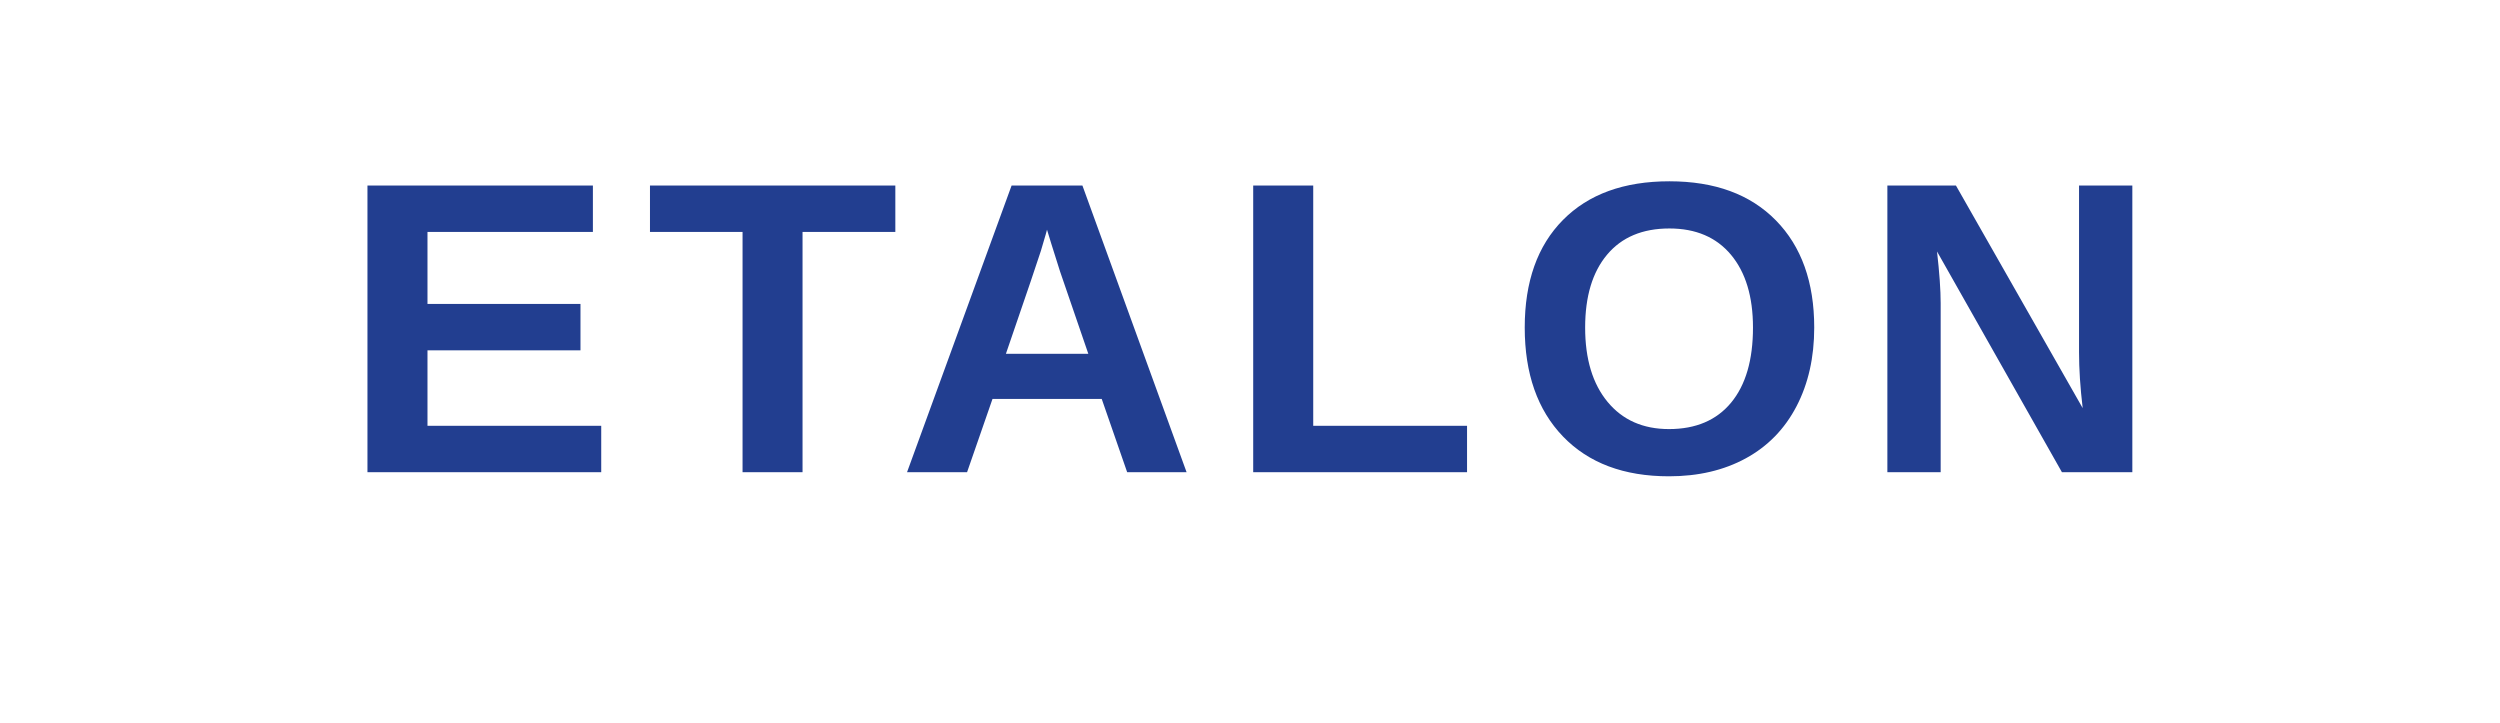
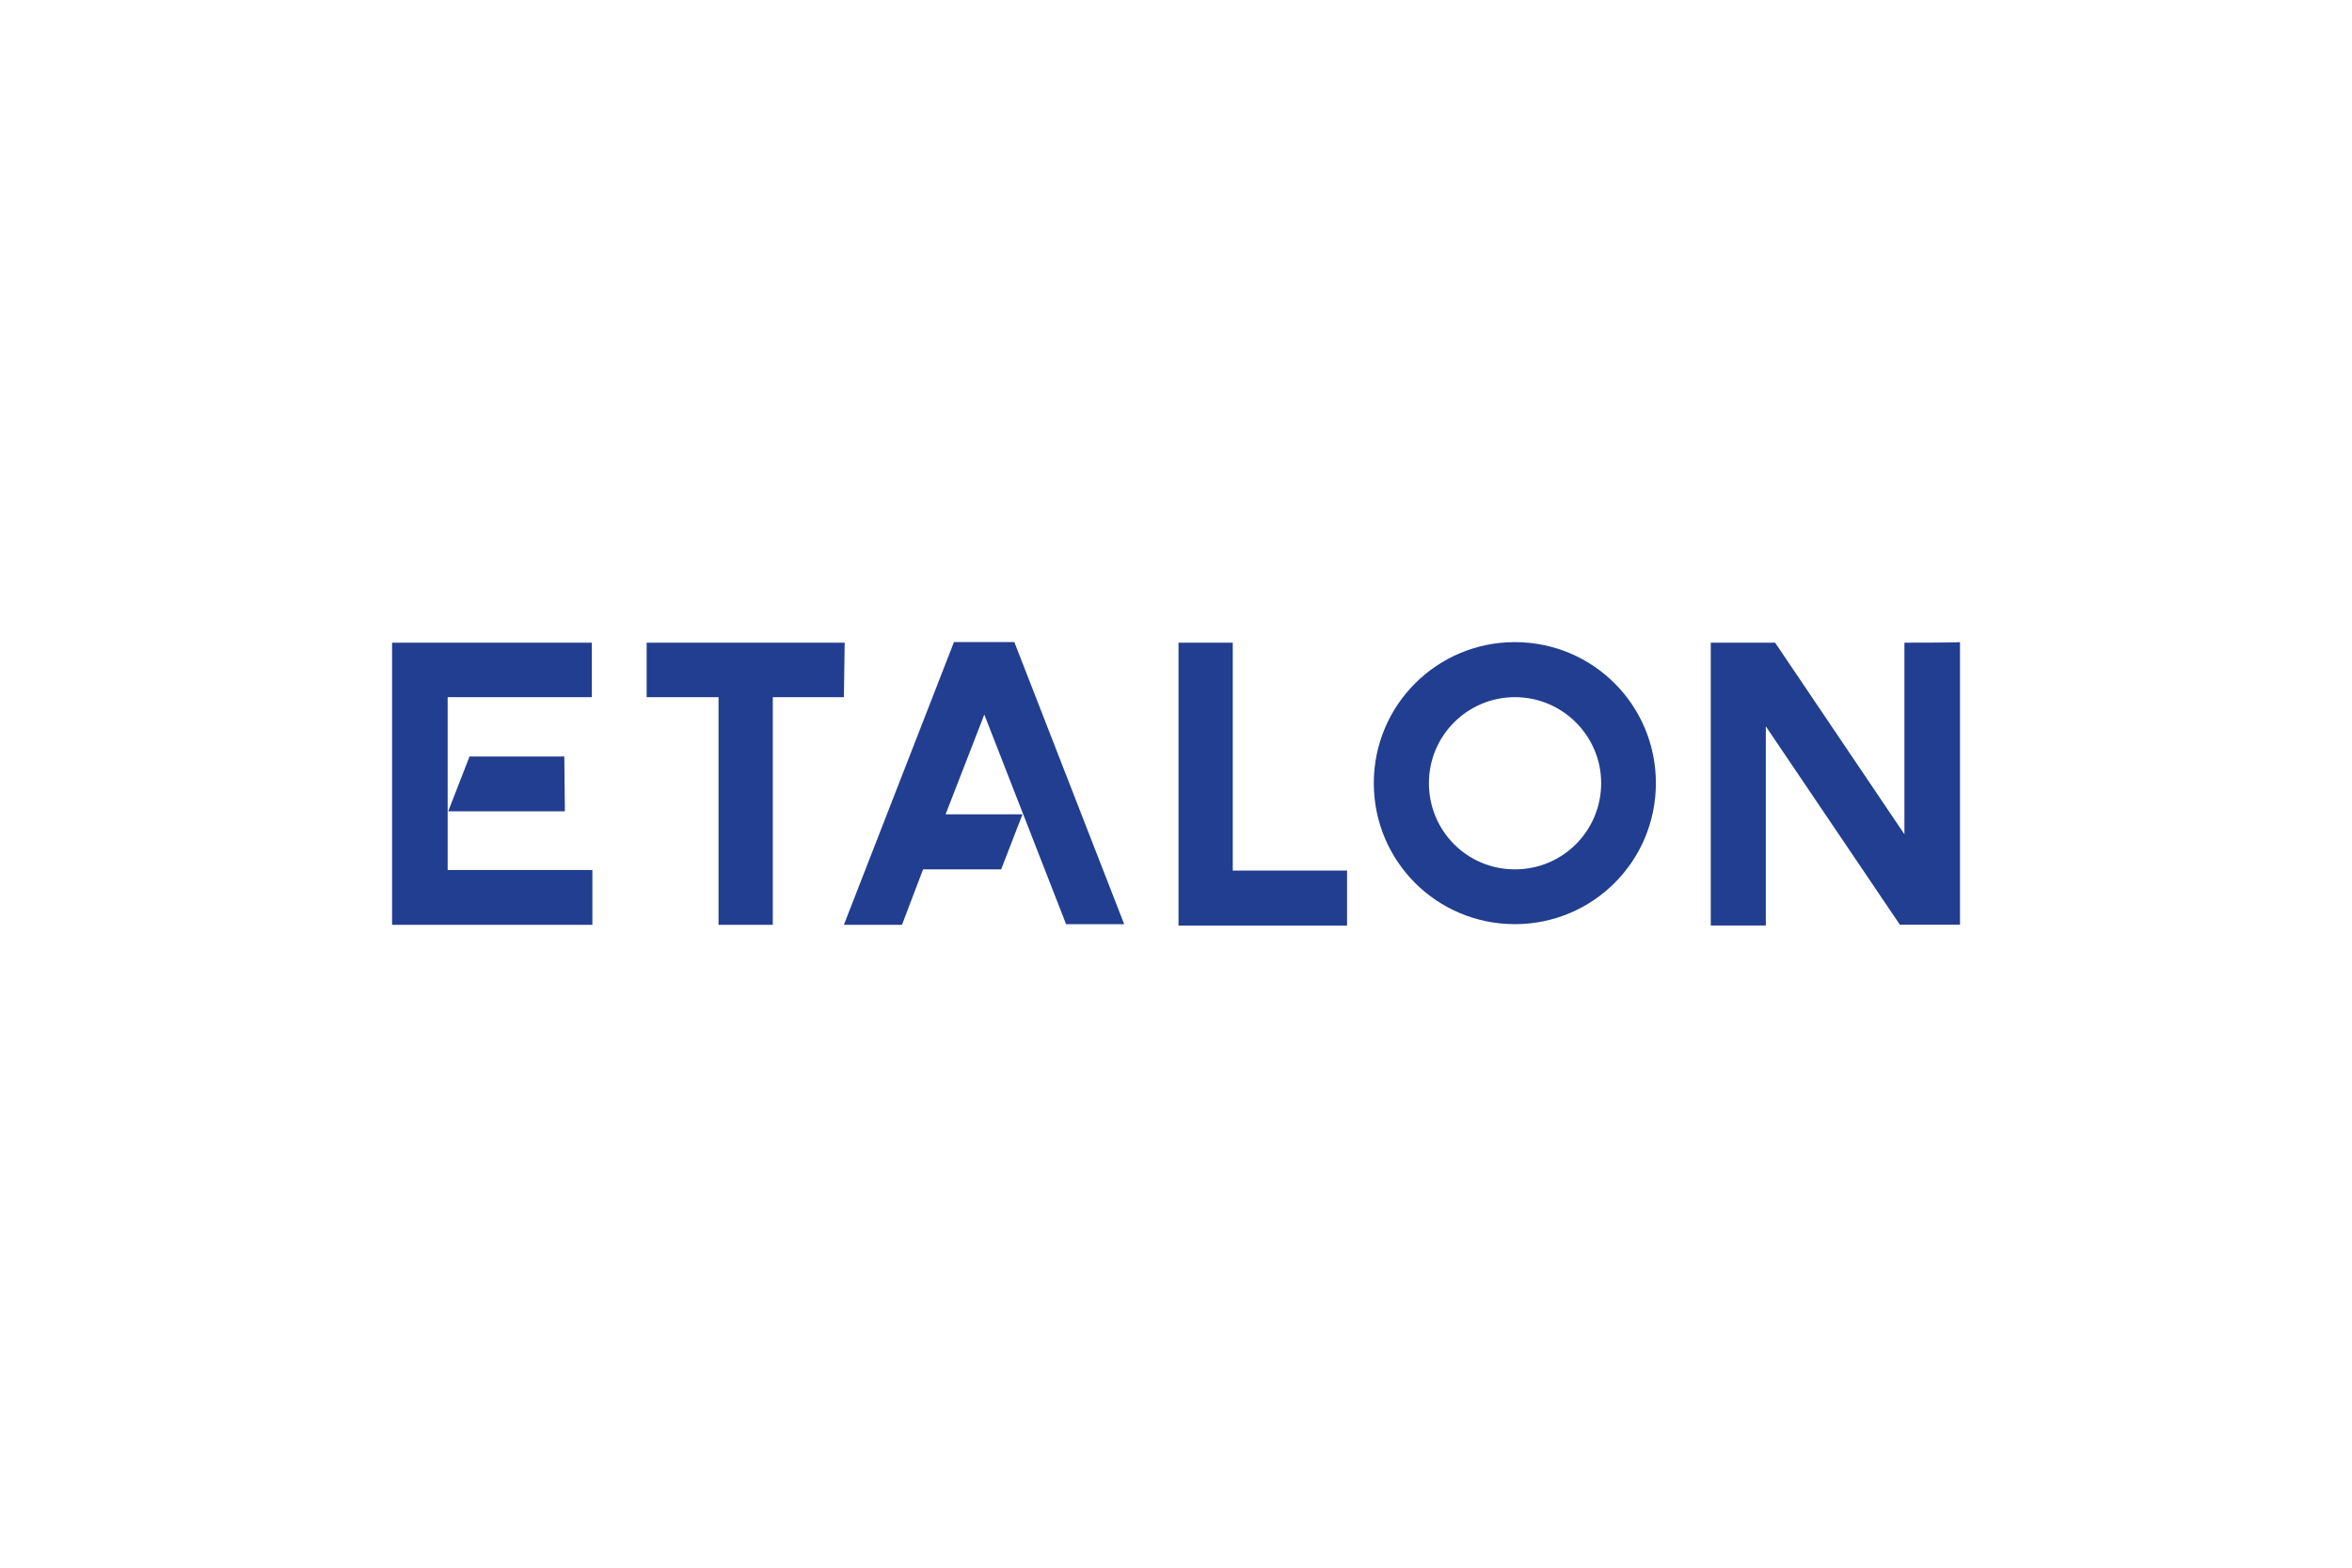
- <svg xmlns="http://www.w3.org/2000/svg" viewBox="0 0 900 260">
-   <rect width="900" height="260" fill="none" />
-   <text x="450" y="170" text-anchor="middle" font-family="Arial, sans-serif" font-size="150" font-weight="700" letter-spacing="10" fill="#223e90">ETALON</text>
+ <svg xmlns="http://www.w3.org/2000/svg" viewBox="0 0 300 200" role="img">
+   <path fill="#223e90" d="M250,117.98v-36.06c0,.07-7.09.07-7.09.07v24.44l-16.49-24.44h-8.21v36.08h7.02v-25.41l17.1,25.31h7.66ZM121.65,81.99l-14.01,35.99h7.41l2.69-7.07h9.96l2.72-7.02h-9.81l4.94-12.73,10.43,26.74h7.41l-14.01-35.99h-7.74v.07ZM57.17,103.5h14.88l-.07-6.99h-12.09l-2.72,6.99ZM175.23,99.91c0,9.96,8.03,17.99,17.99,17.99s17.99-8.03,17.99-17.99-8.03-17.99-17.99-17.99-17.99,8.06-17.99,17.99ZM204.23,99.91c0,6.06-4.87,11-11,11s-10.97-4.94-10.97-11,4.92-10.97,10.97-10.97,11,4.92,11,10.97ZM150.32,118.08h21.5v-7.02h-14.58v-29.07h-6.92v36.08ZM82.48,88.94h9.17v29.04h6.92v-29.04h9.07l.1-6.95h-25.26v6.95ZM50,117.98h25.56v-6.99h-18.46v-22.05h18.39v-6.95h-25.48v35.99Z" />
</svg>
